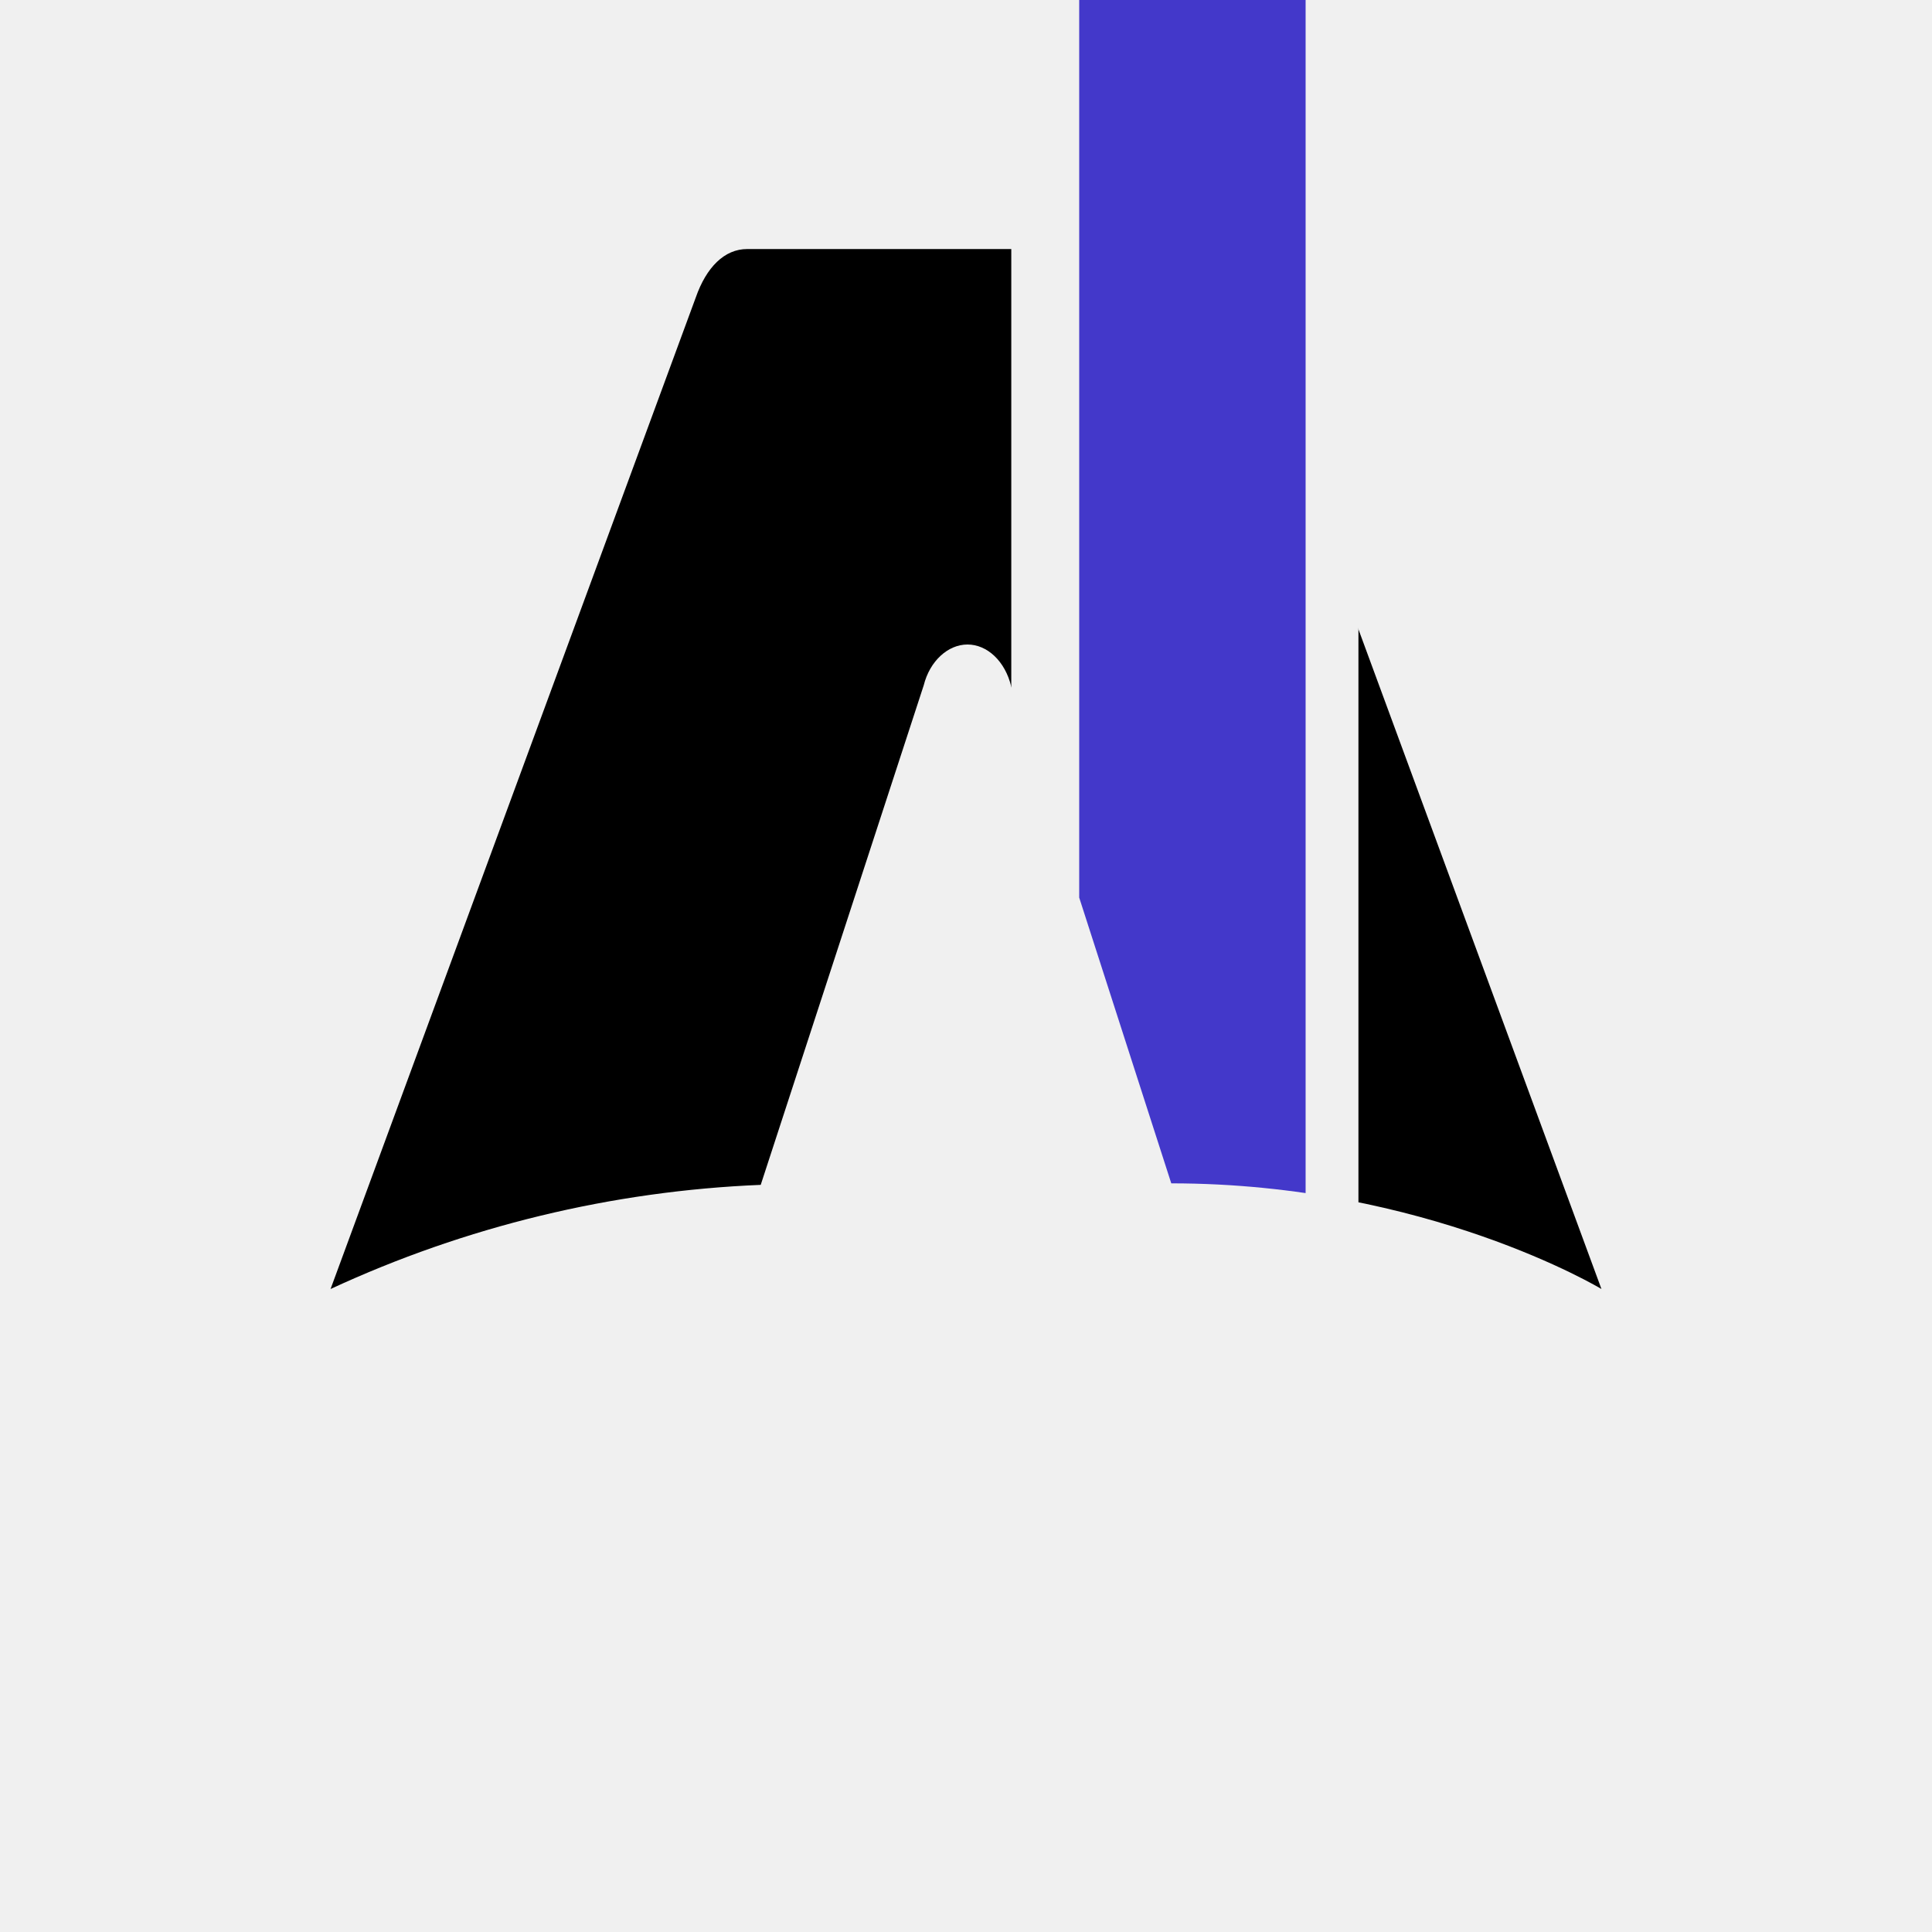
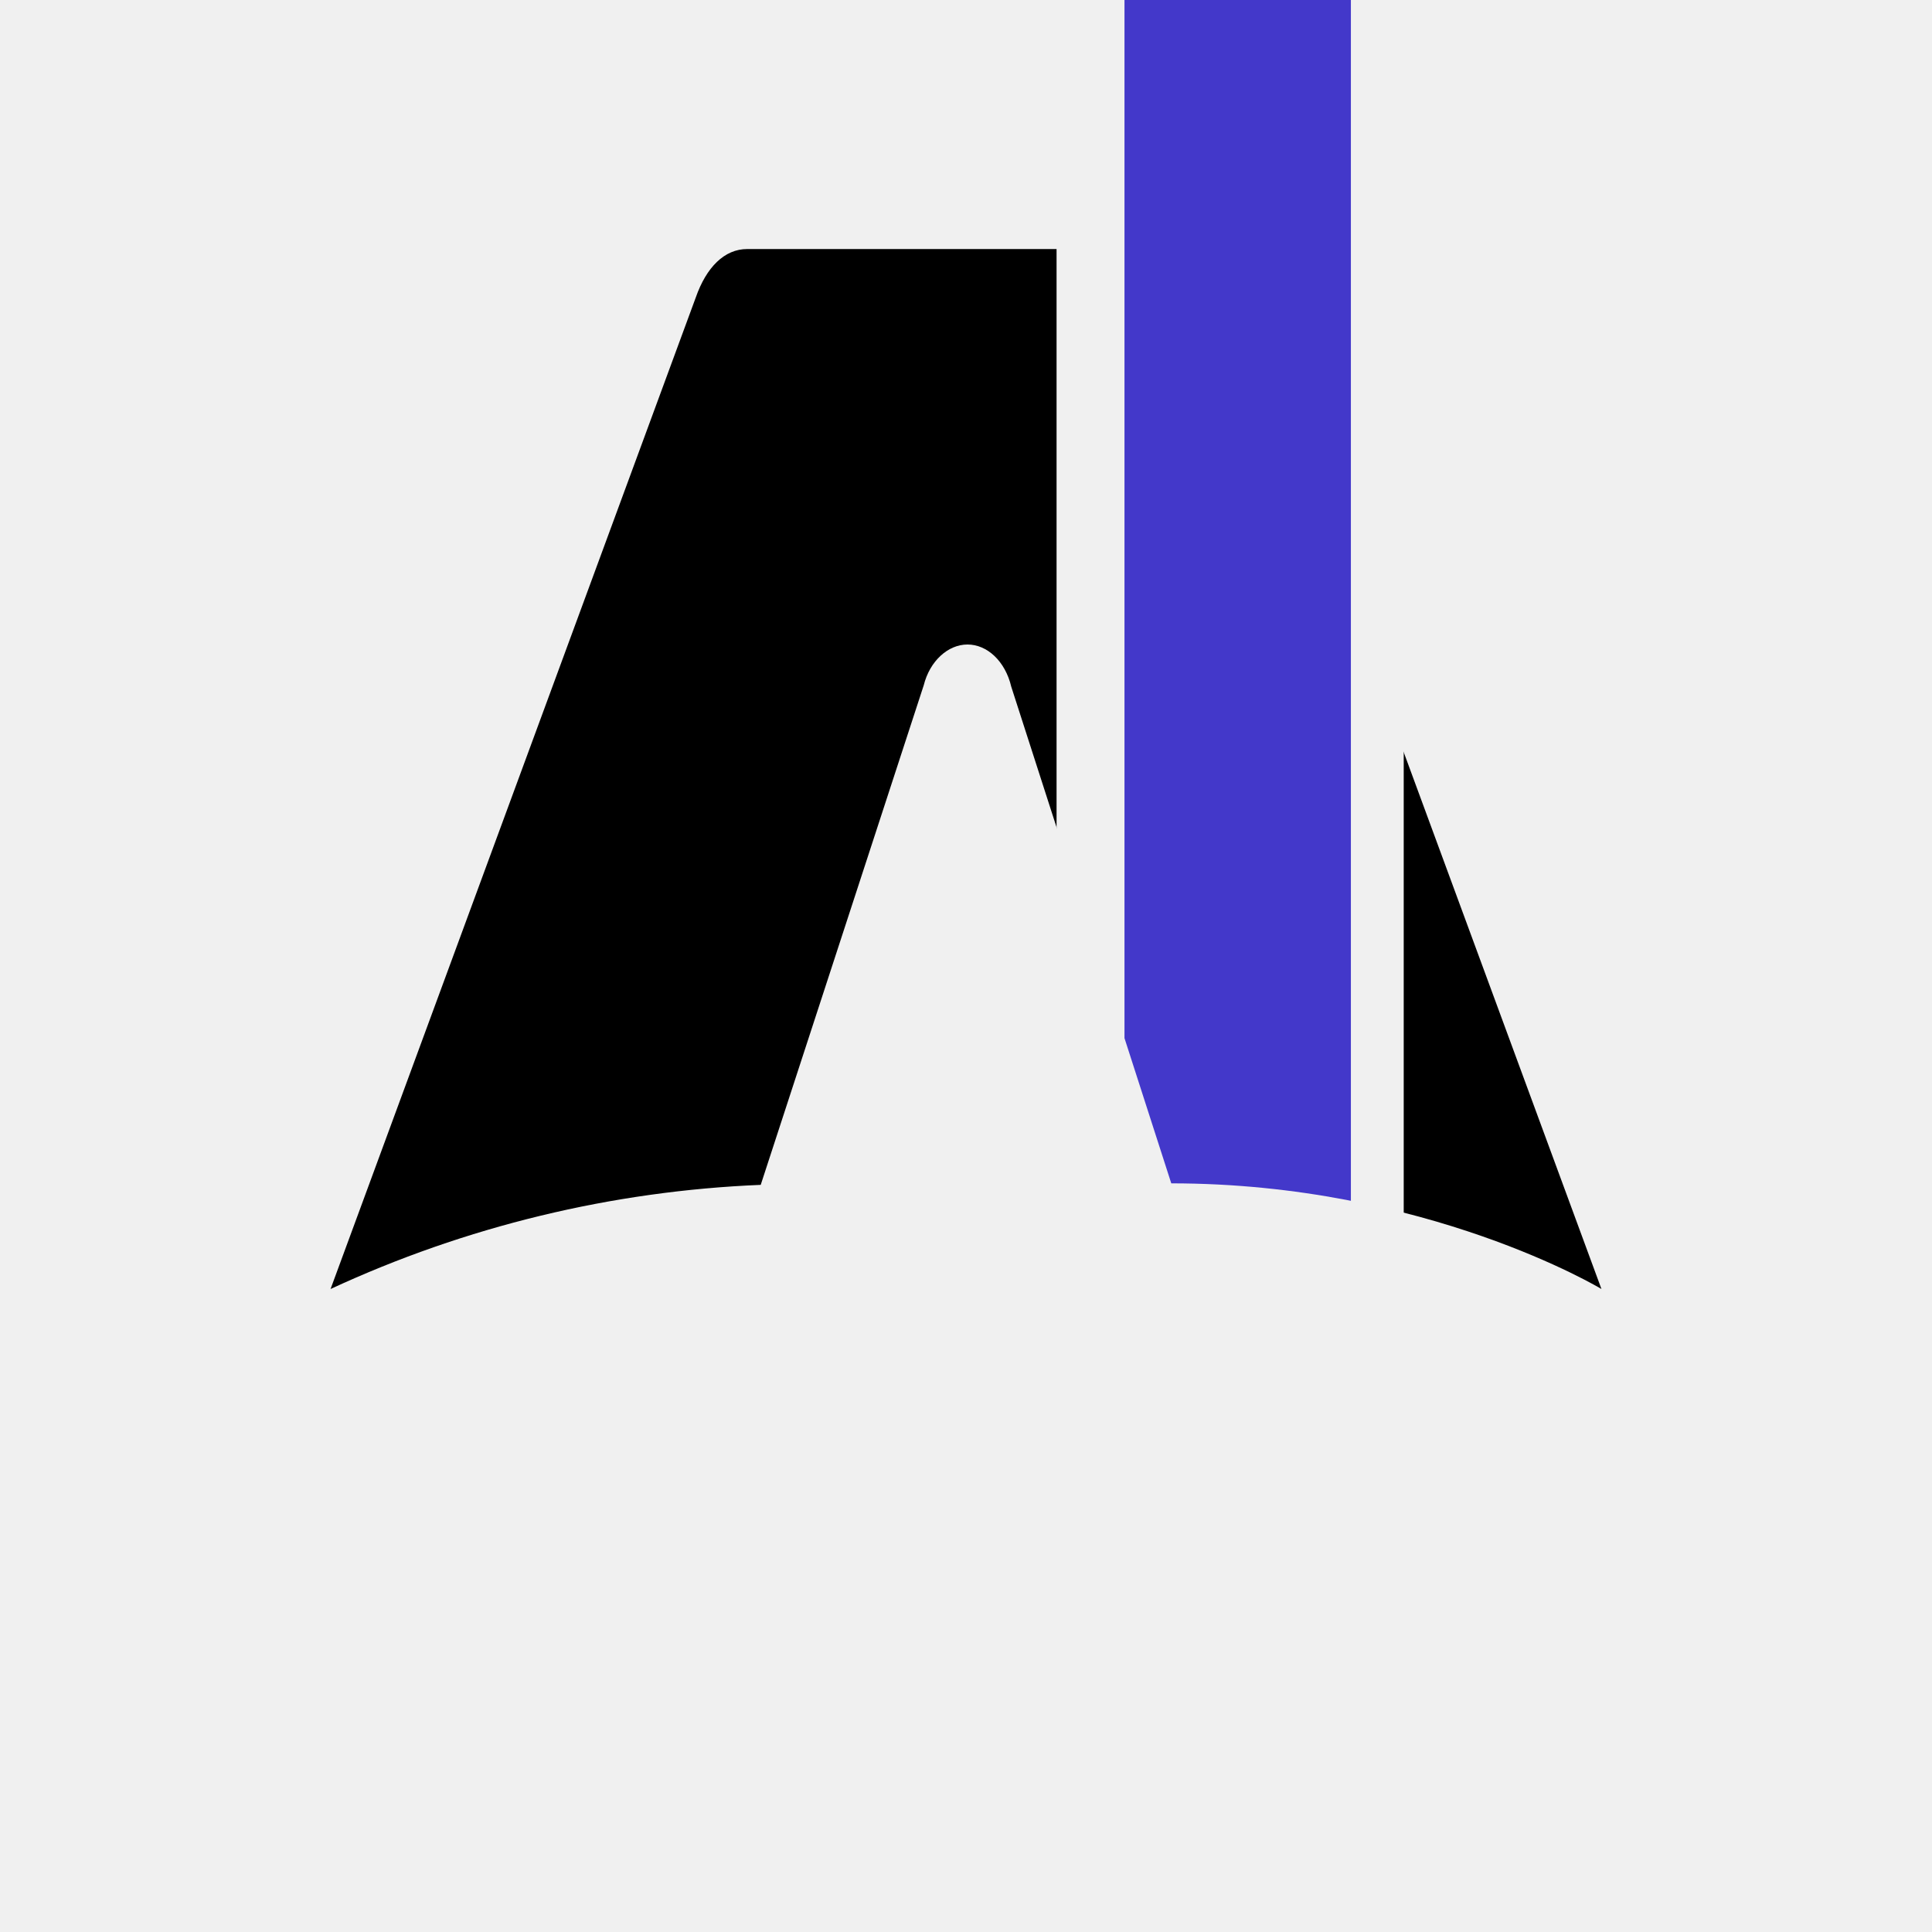
<svg xmlns="http://www.w3.org/2000/svg" fill="none" viewBox="0 0 128 128">
  <defs>
    <path id="a-path" d="M50.4 78.5a75.1 75.1 0 0 0-28.5 6.9l24.2-65.7c.7-2 1.9-3.2 3.4-3.2h29c1.5 0 2.7 1.2 3.4 3.2l24.2 65.7s-11.6-7-28.5-7L67 45.5c-.4-1.7-1.6-2.8-2.9-2.8-1.3 0-2.5 1.1-2.9 2.7L50.4 78.5Z" />
    <mask id="gap-mask">
      <rect x="0" y="0" width="128" height="128" fill="white" />
-       <rect x="67" y="0" width="23" height="128" fill="black" />
+       <rect x="70" y="-10" width="23" height="150" fill="black" />
    </mask>
    <clipPath id="i-clip">
-       <rect x="0" y="0" width="128" height="55" />
+       <rect x="0" y="-10" width="128" height="65" />
      <use href="#a-path" />
    </clipPath>
  </defs>
  <use href="#a-path" class="a-shape" mask="url(#gap-mask)" />
-   <rect x="71.5" y="0" width="15" height="100" class="i-line" clip-path="url(#i-clip)" />
+   <rect x="74.5" y="-5" width="15" height="100" class="i-line" clip-path="url(#i-clip)" />
  <style>
        .a-shape { fill: #000; }
        .i-line { fill: #4338ca; }
        @media (prefers-color-scheme: dark) {
            .a-shape { fill: #FFF; }
            .i-line { fill: #818cf8; }
        }
    </style>
</svg>
